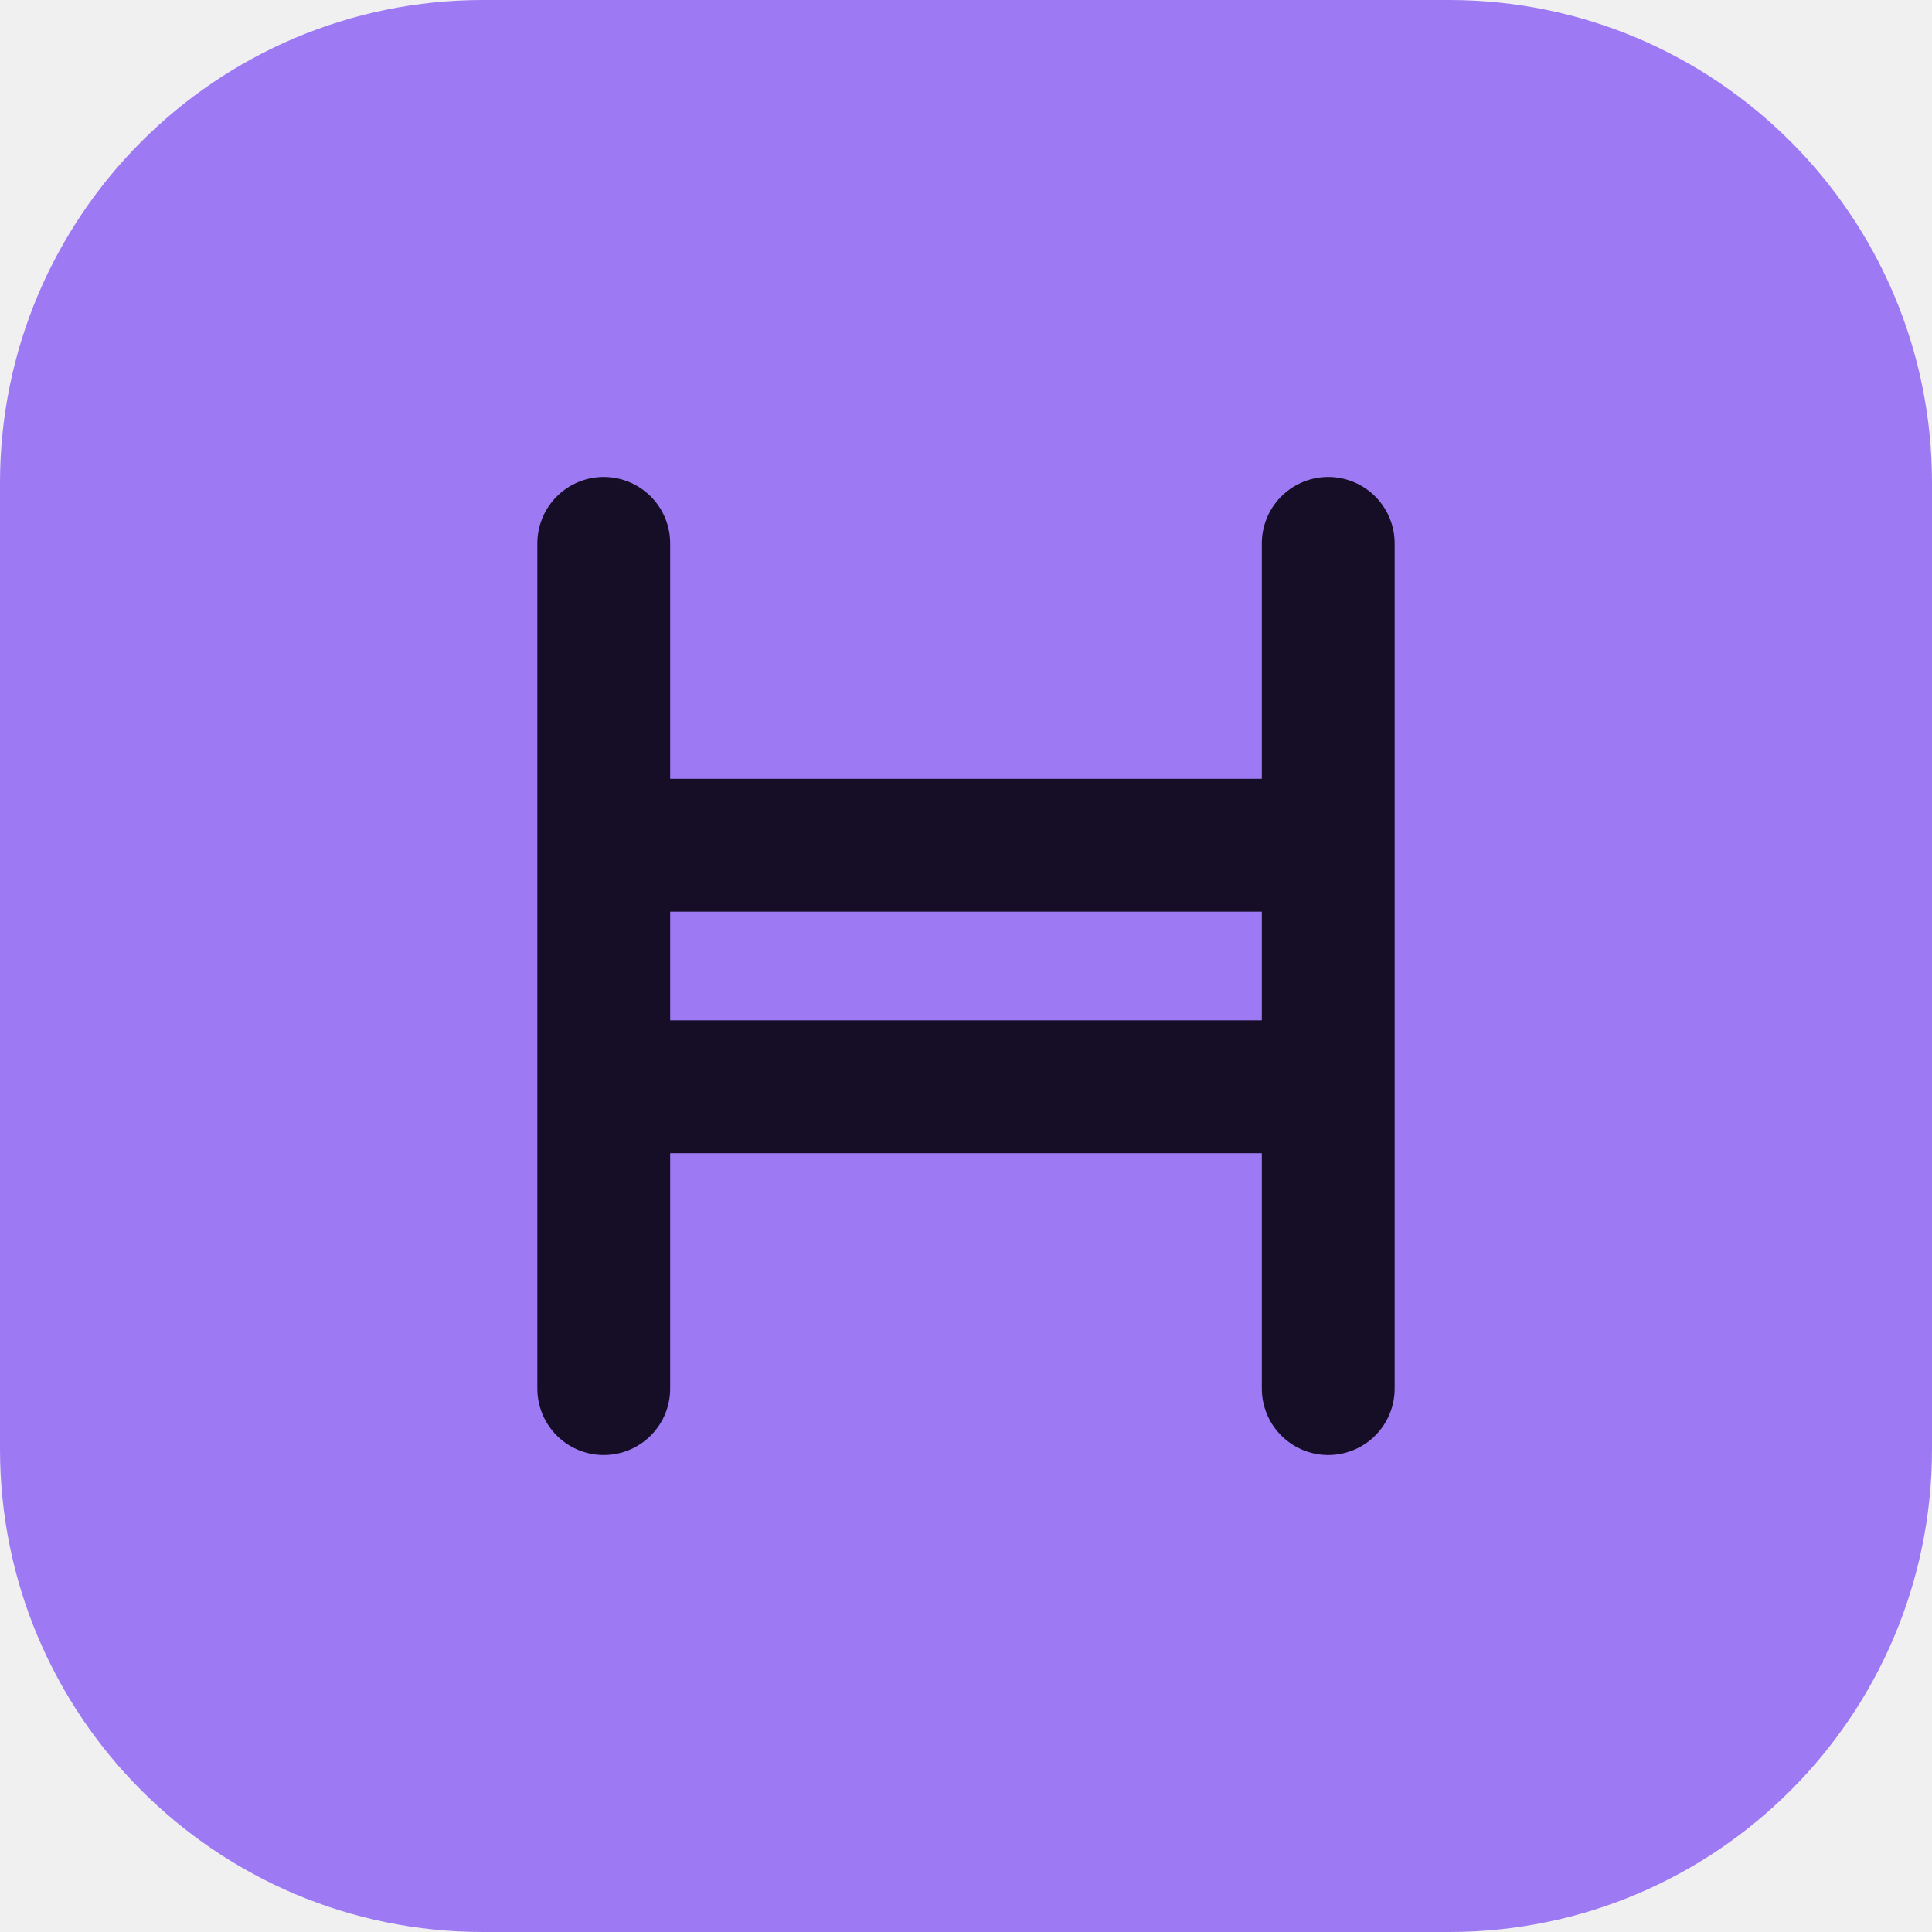
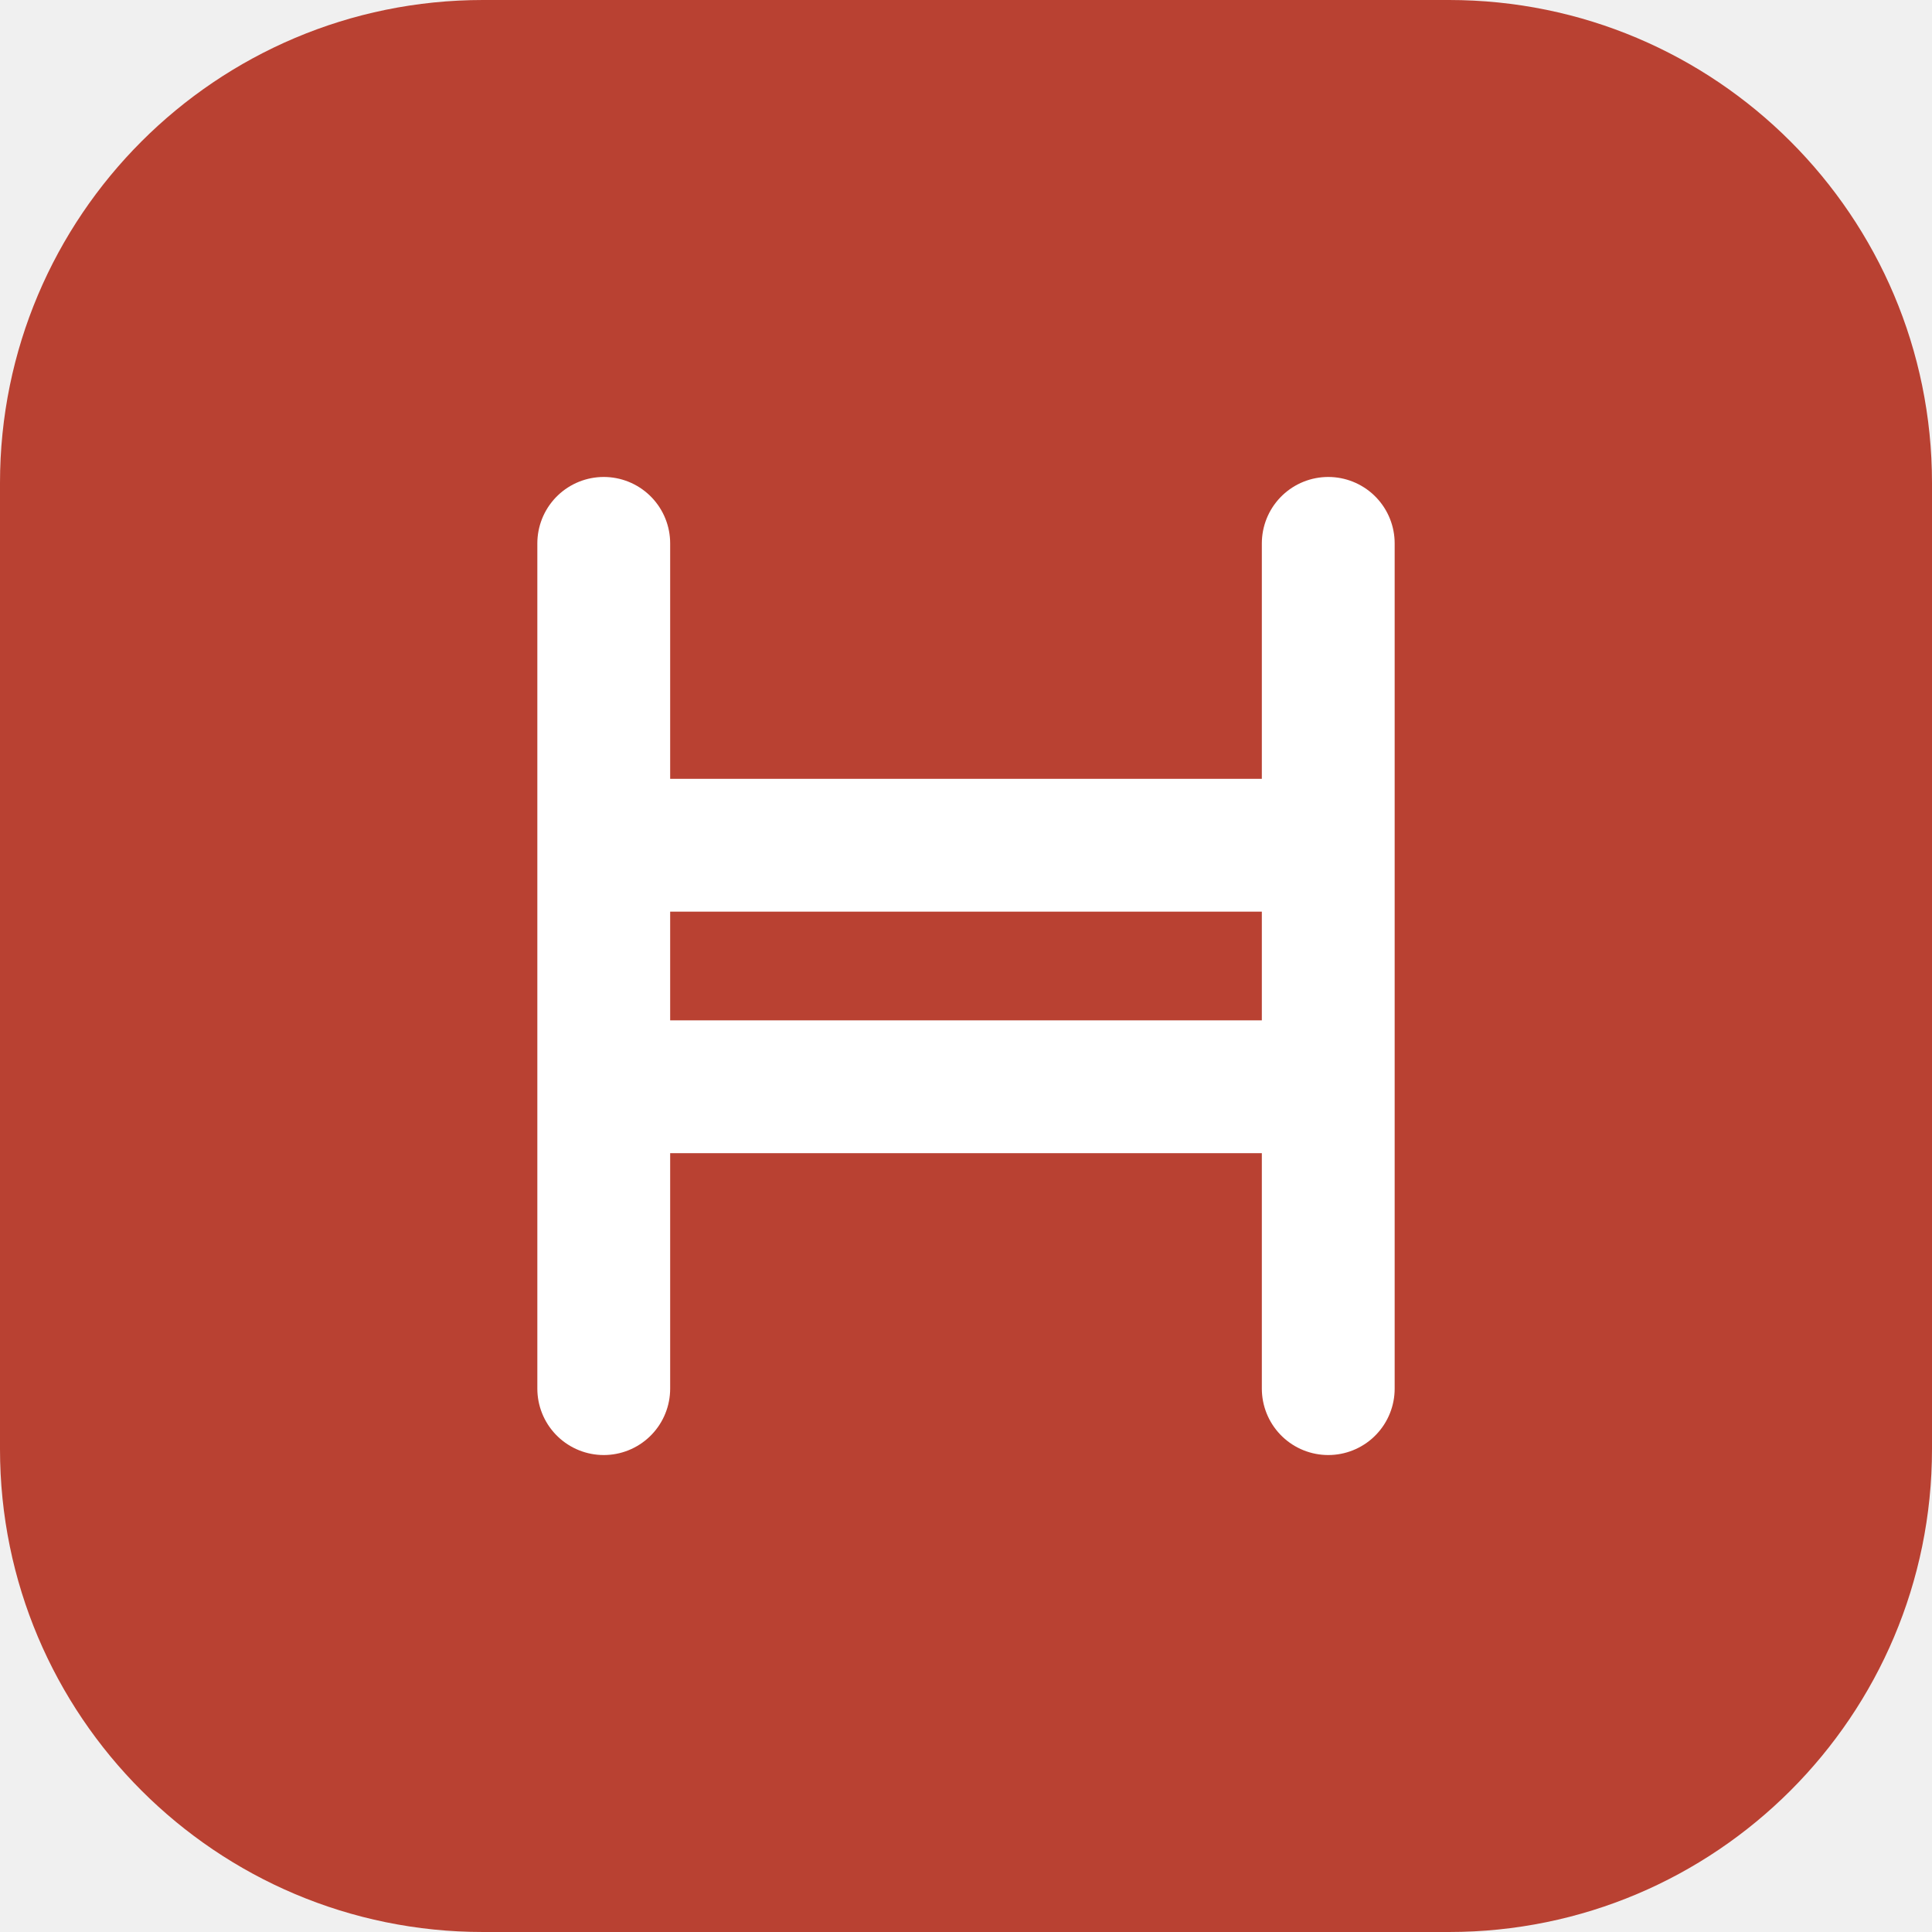
<svg xmlns="http://www.w3.org/2000/svg" viewBox="0 0 32 32">
-   <rect width="32" height="32" rx="8" fill="#9d7af4" />
-   <path d="M10 9v14m12-14v14M10 14h12m-12 4h12" stroke="#160e26" stroke-width="2.2" stroke-linecap="round" />
+   <rect width="32" height="32" rx="8" fill="#b94132" />
+   <path d="M10 9v14m12-14v14M10 14h12m-12 4h12" stroke="#fff" stroke-width="2.2" stroke-linecap="round" />
</svg>
